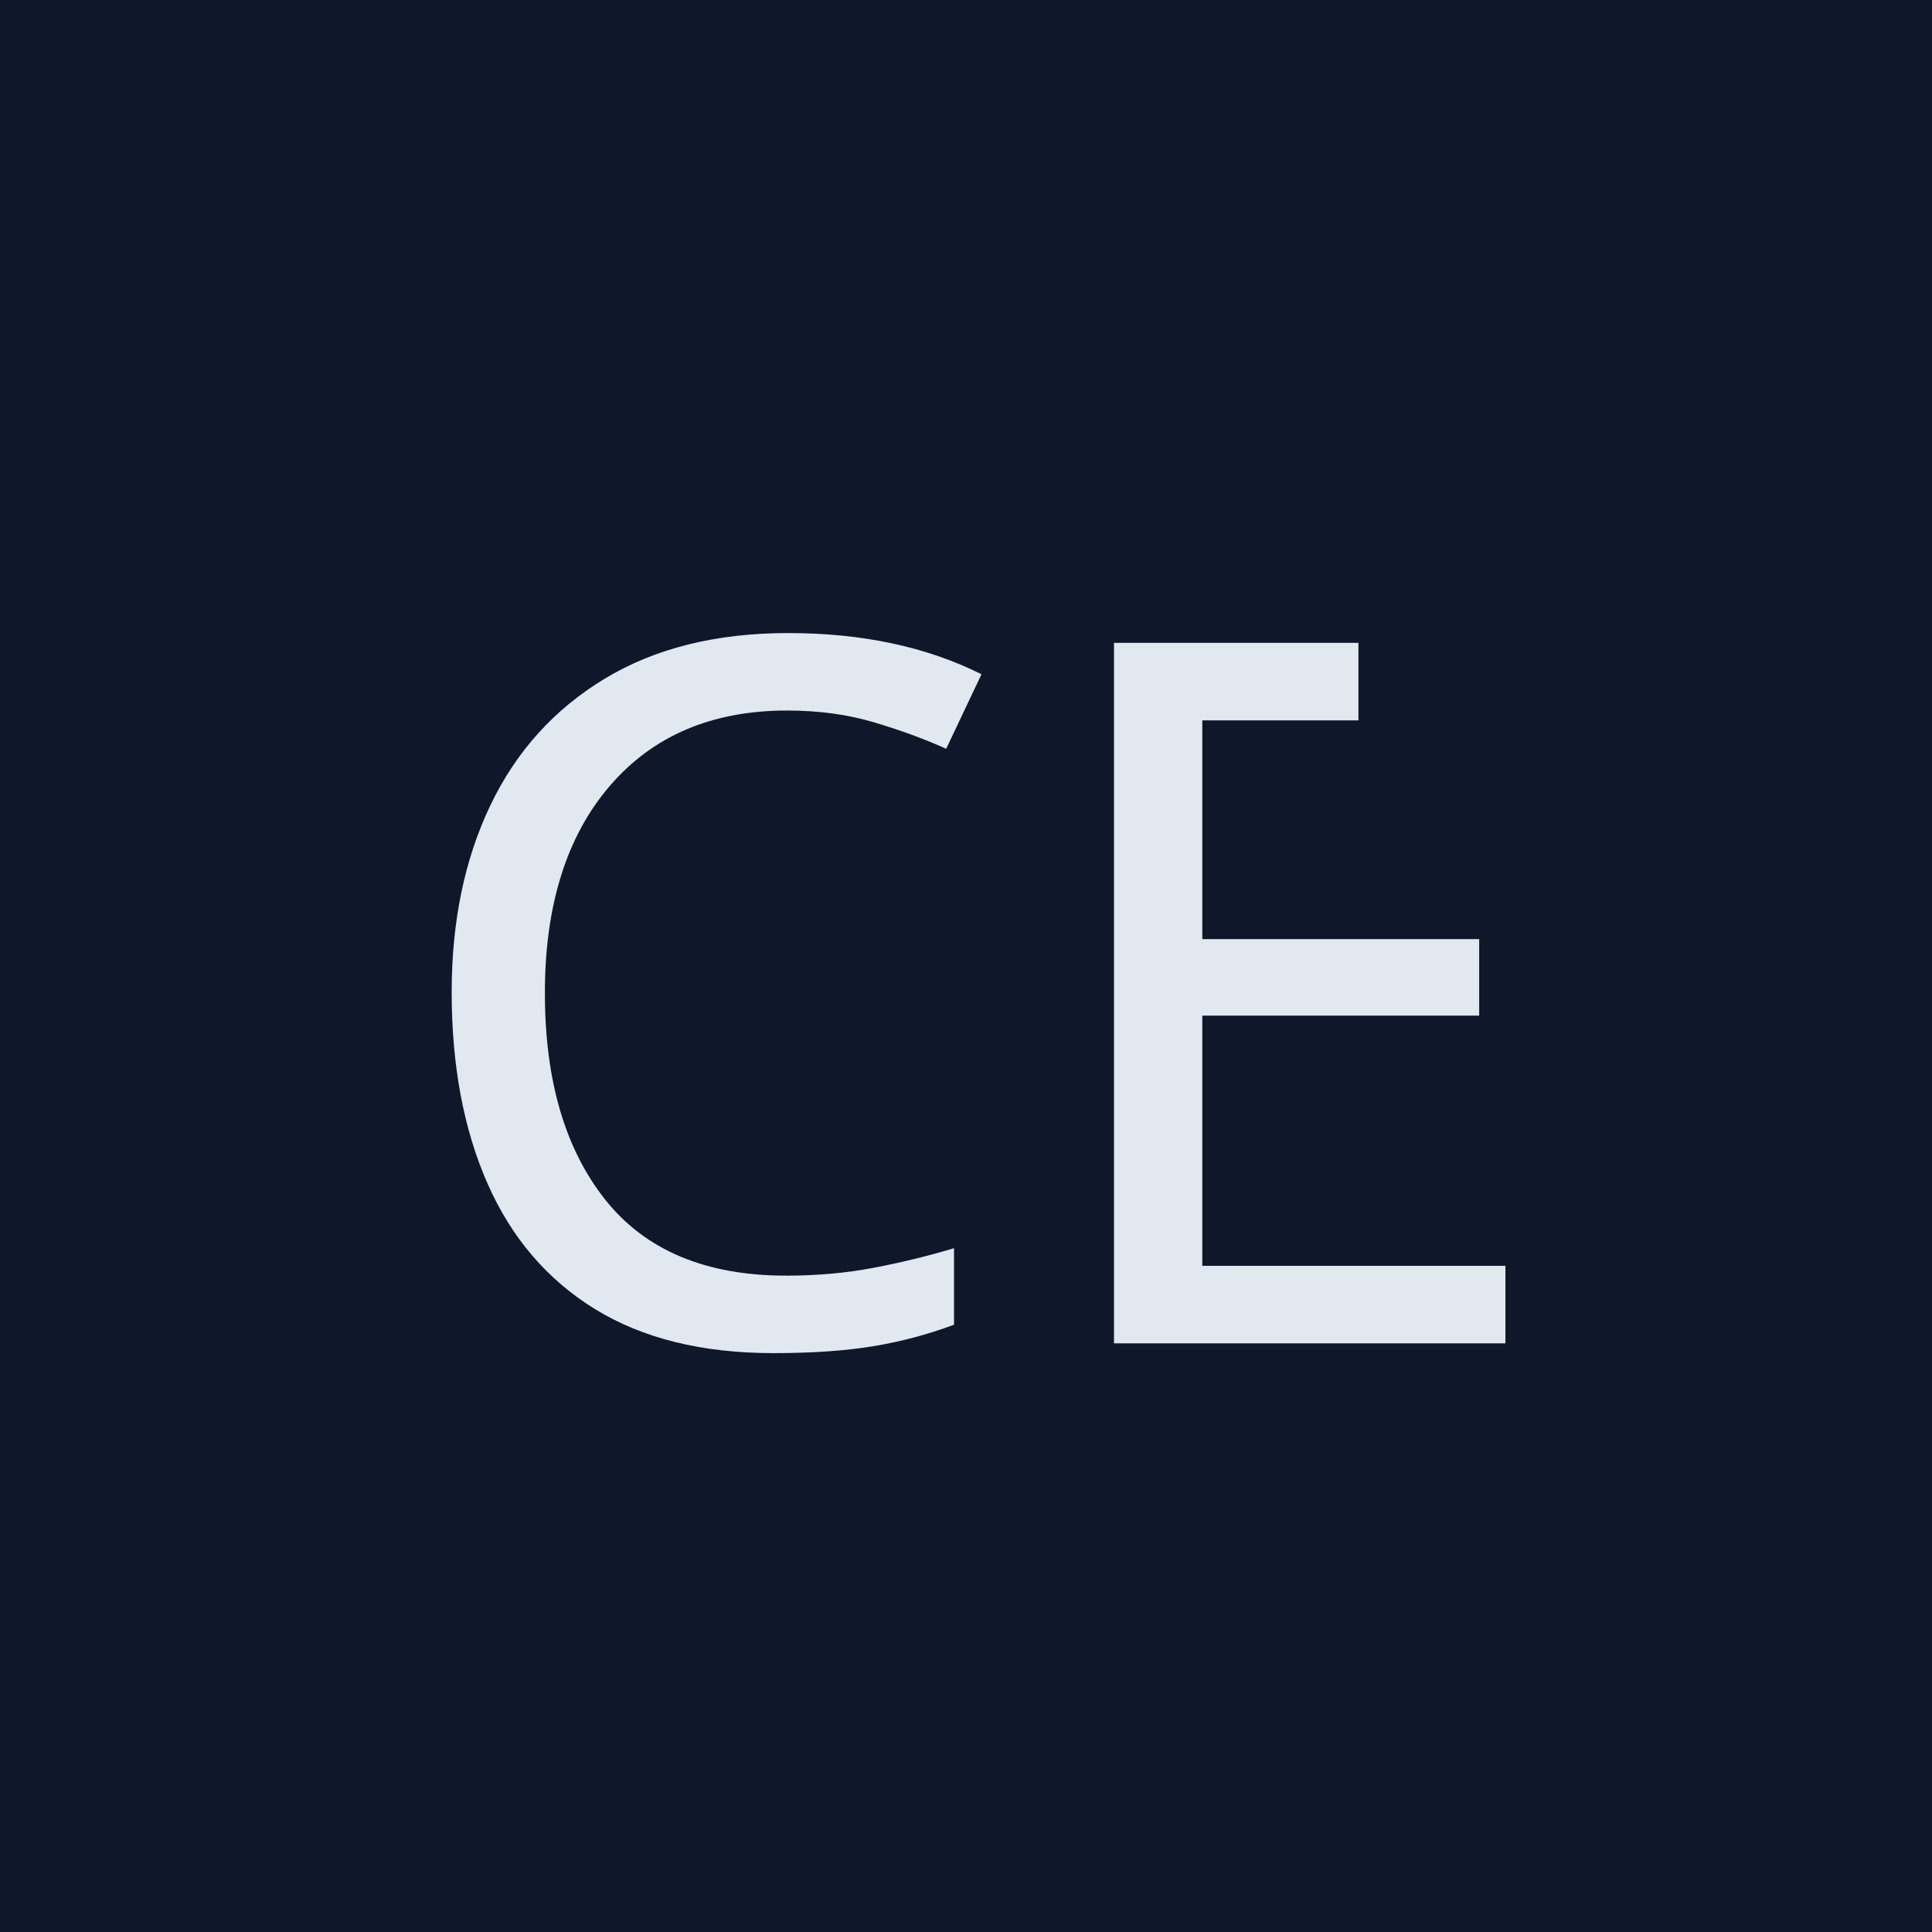
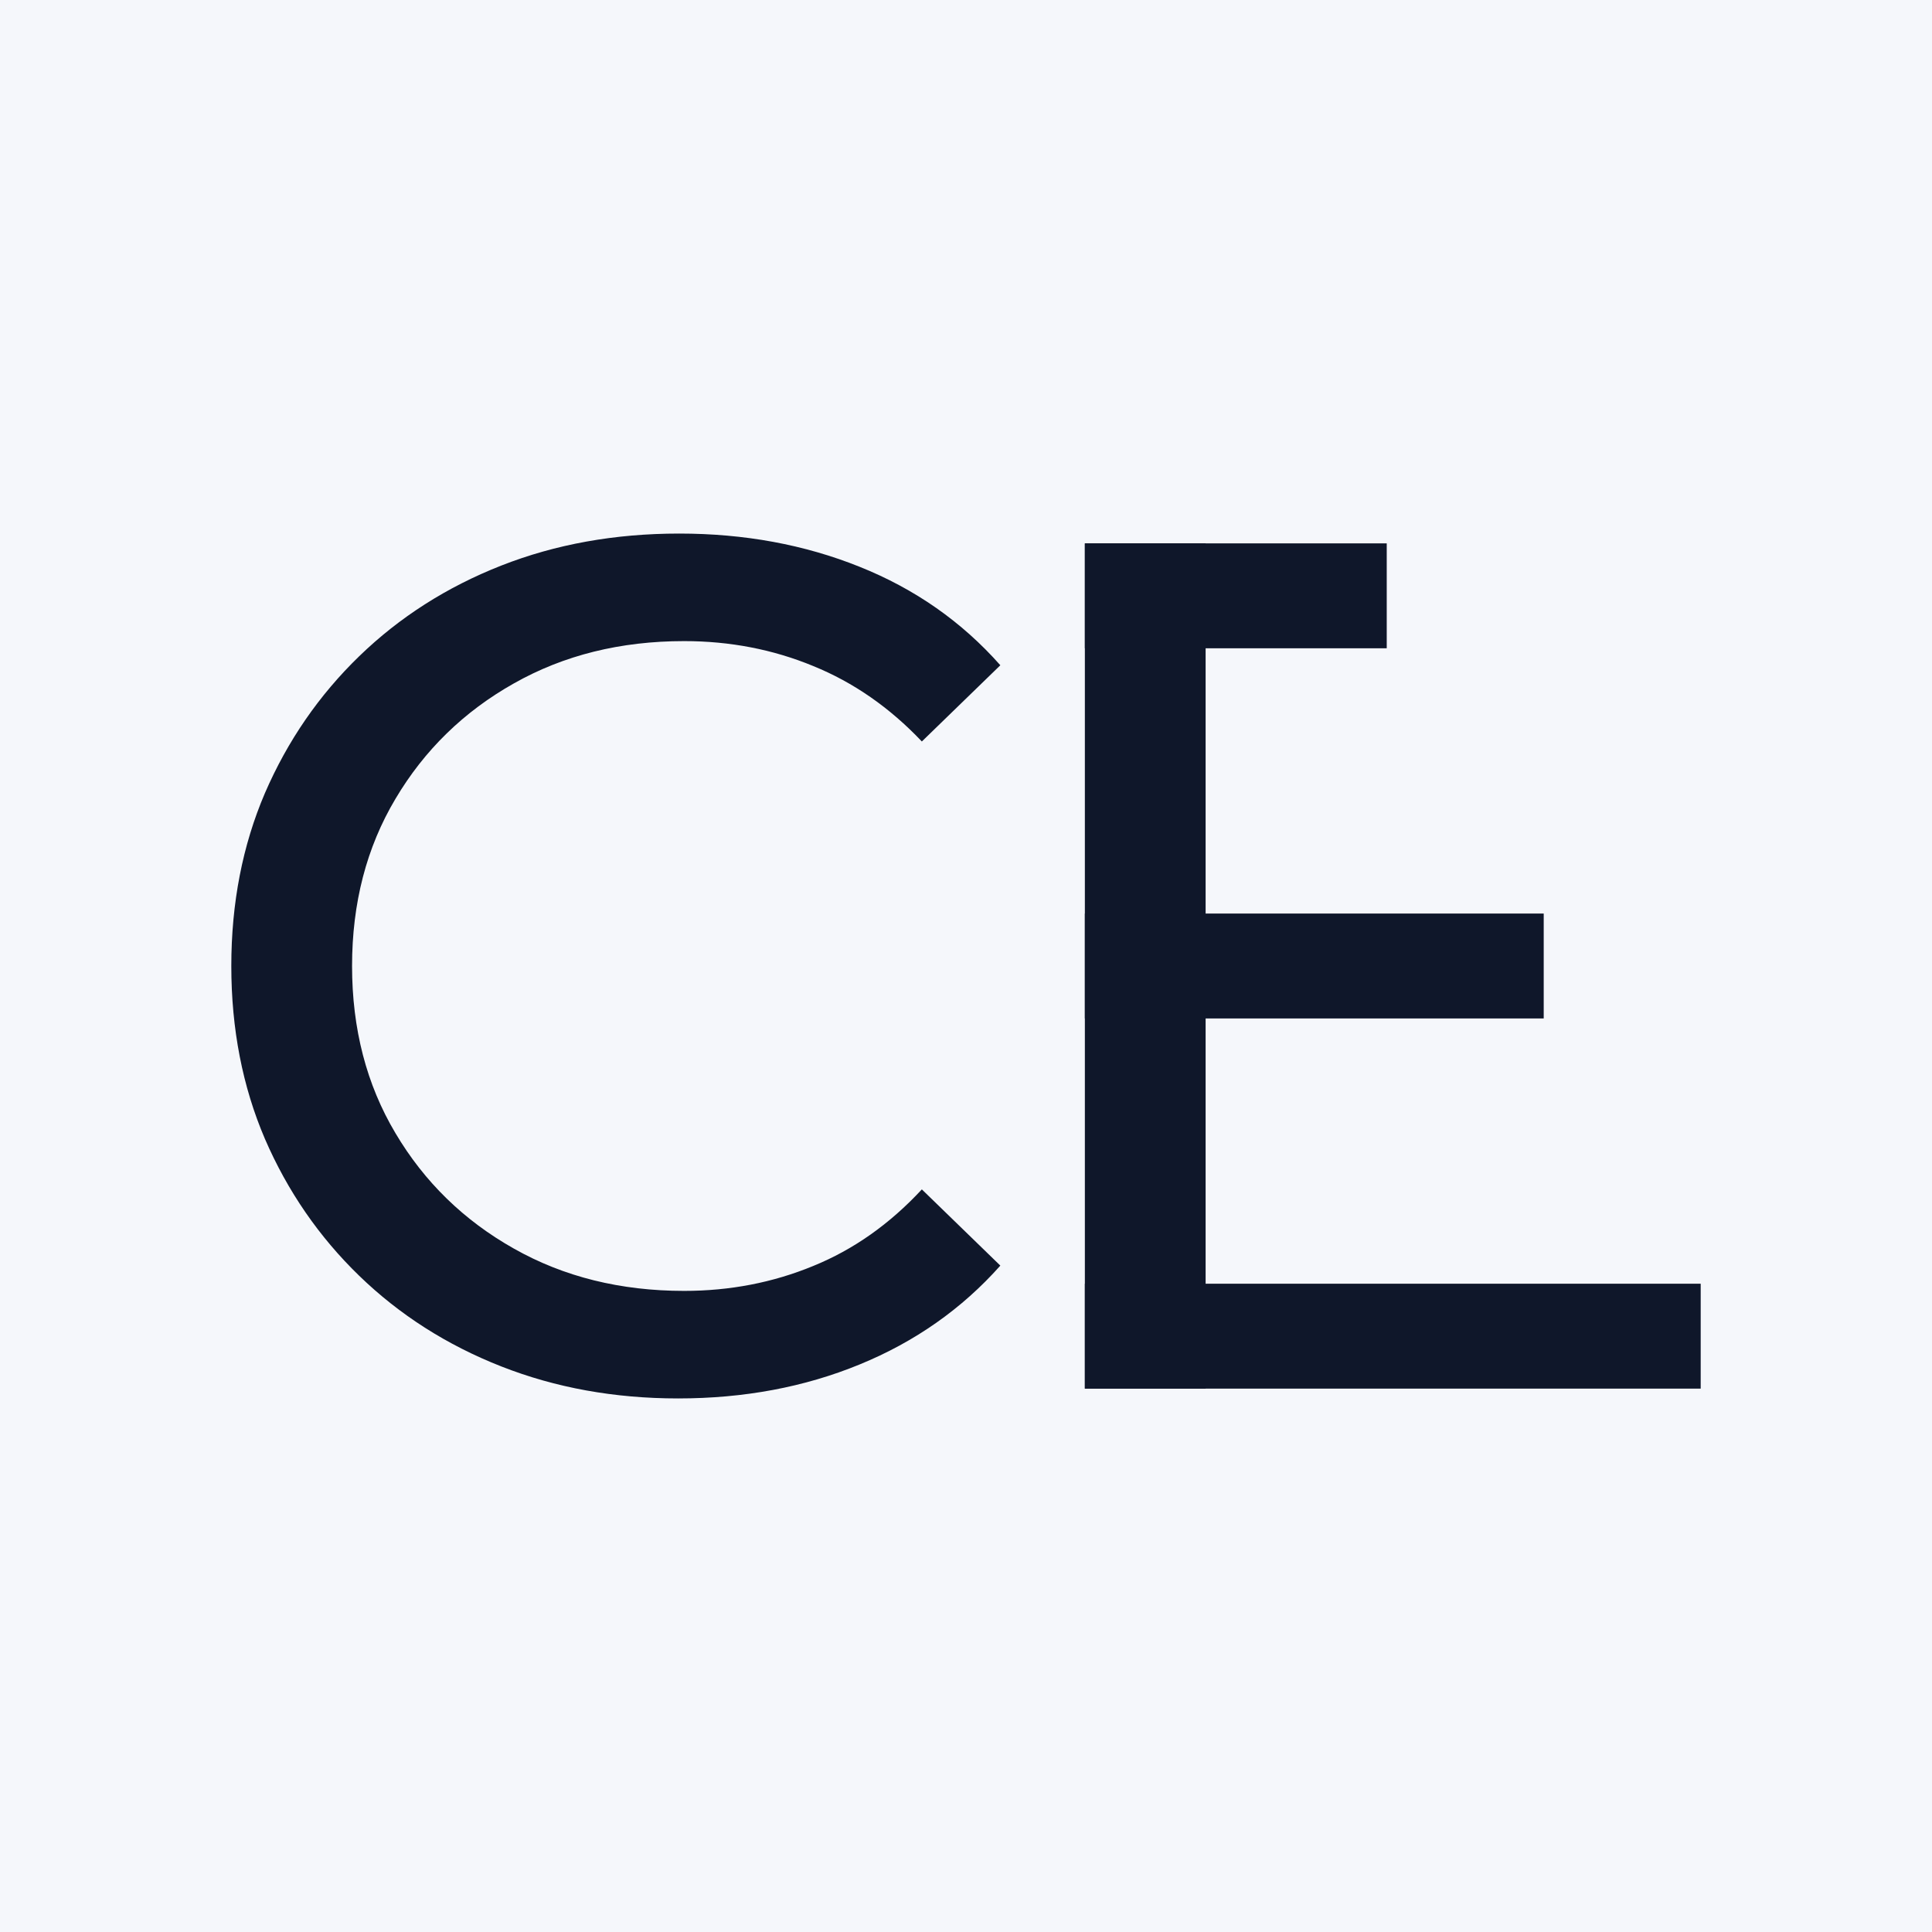
- <svg xmlns="http://www.w3.org/2000/svg" width="512" height="512" viewBox="0 0 512 512" fill="none">
-   <defs>
-     <mask id="e-cut" maskUnits="userSpaceOnUse">
-       <rect x="0" y="0" width="512" height="512" fill="white" />
-       <rect x="360" y="168" width="220" height="50" fill="black" />
-       <rect x="392" y="242" width="170" height="50" fill="black" />
-     </mask>
-   </defs>
-   <rect width="512" height="512" fill="#0f172a" />
-   <text x="186" y="356" fill="#e2e8f0" font-family="'Montserrat', sans-serif" font-size="260" font-weight="500" letter-spacing="1" text-anchor="middle">C</text>
-   <text x="270" y="356" fill="#e2e8f0" font-family="'Montserrat', sans-serif" font-size="260" font-weight="500" letter-spacing="1" mask="url(#e-cut)">E</text>
+ <svg xmlns="http://www.w3.org/2000/svg" width="512" height="512" viewBox="0 0 512 512">
+   <style>
+     .fondo { fill: #f5f7fb; }
+     .letras { fill: #0f172a; }
+     @media (prefers-color-scheme: dark) {
+       .fondo { fill: #0f172a; }
+       .letras { fill: #e2e8f0; }
+     }
+   </style>
+   <rect class="fondo" width="512" height="512" />
+   <g class="letras">
+     <path d="M179.7 370.6Q154.4 370.6 132.8 362.1Q111.2 353.6 95.2 338.1Q79.2 322.6 70.2 301.8Q61.3 281 61.3 256Q61.3 231 70.2 210.2Q79.2 189.4 95.2 173.9Q111.2 158.4 132.8 149.9Q154.4 141.4 180 141.4Q205.9 141.4 227.8 150.2Q249.8 159 265.1 176.3L244.3 196.5Q231.5 183 215.5 176.5Q199.5 169.9 181.3 169.9Q156 169.9 136.2 181.1Q116.3 192.3 104.8 211.7Q93.3 231 93.3 256Q93.3 281 104.8 300.3Q116.3 319.7 136.2 330.9Q156 342.1 181.3 342.1Q199.5 342.1 215.5 335.5Q231.5 329 244.3 315.2L265.1 335.4Q249.8 352.6 227.8 361.6Q205.9 370.6 179.7 370.6Z" />
+     <rect x="287.5" y="144" width="32" height="224" />
+     <rect x="287.5" y="144" width="80" height="27.8" />
+     <rect x="287.5" y="242.1" width="121.6" height="27.8" />
+     <rect x="287.5" y="340.2" width="163.2" height="27.8" />
+   </g>
</svg>
